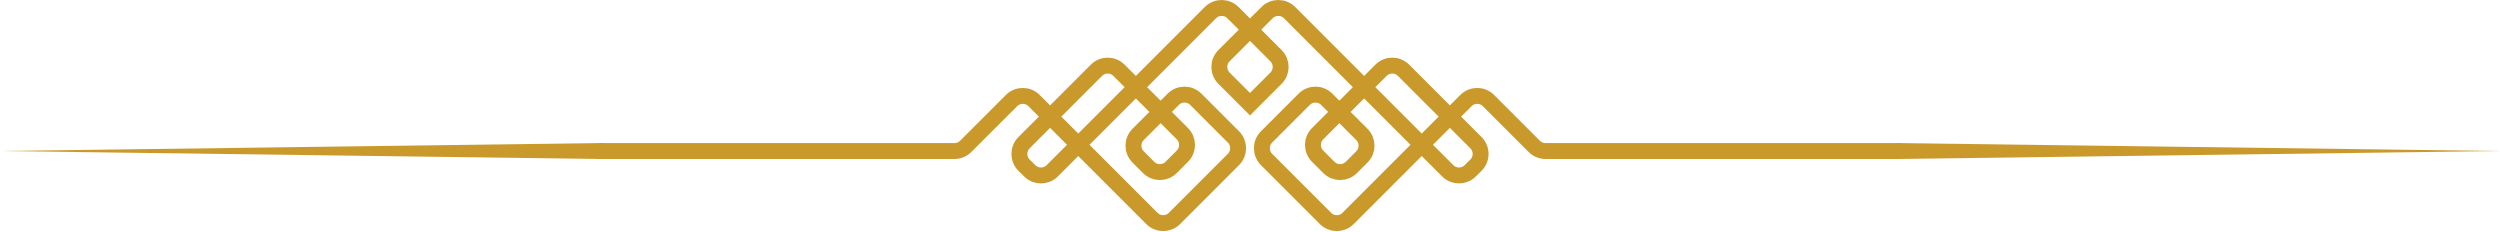
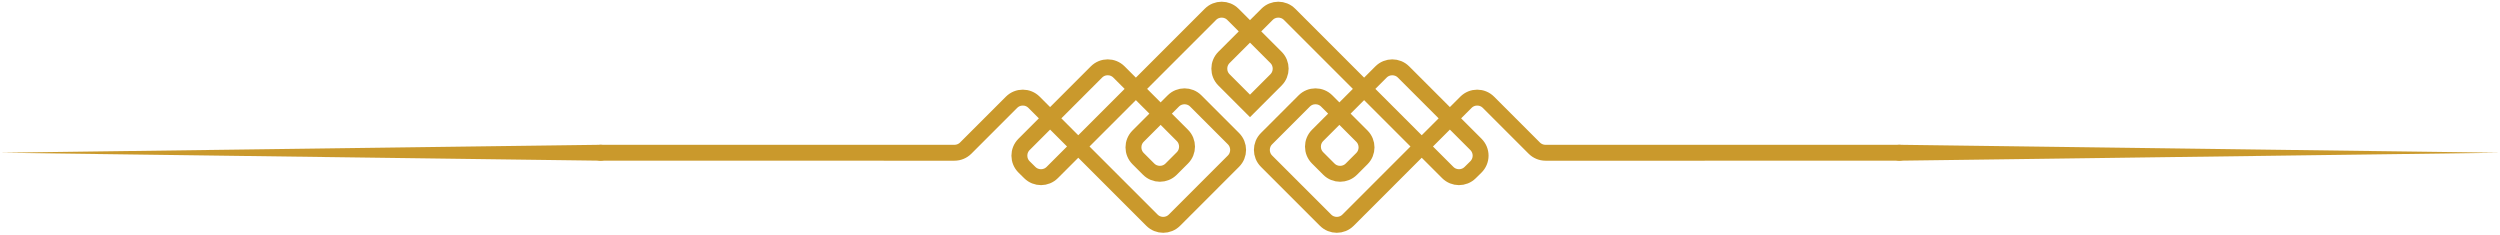
- <svg xmlns="http://www.w3.org/2000/svg" version="1.1" x="0px" y="0px" width="628.711px" height="58.112px" viewBox="0 0 628.711 58.112" enable-background="new 0 0 628.711 58.112" xml:space="preserve">
-   <g id="Calque_2">
- </g>
-   <g id="Calque_1">
-     <g>
-       <path fill="#CA992C" d="M151.057,39.98L0,37.98l151.057-2c1.105-0.016,2.012,0.868,2.026,1.974    c0.015,1.104-0.868,2.011-1.973,2.026C151.095,39.98,151.071,39.98,151.057,39.98" />
-       <path fill="#CA992C" d="M477.653,35.98l151.058,2l-151.058,2c-1.104,0.015-2.012-0.869-2.025-1.974    c-0.016-1.104,0.867-2.012,1.973-2.026C477.615,35.98,477.64,35.98,477.653,35.98" />
-       <path fill="none" stroke="#CA992C" stroke-width="4" stroke-linecap="round" stroke-miterlimit="10" d="M151.057,37.98    l88.978,0.004c1.061,0,2.079-0.423,2.829-1.173l11.523-11.522c1.562-1.562,4.095-1.562,5.657,0l29.652,29.652    c1.562,1.562,4.095,1.562,5.657,0l14.843-14.844c1.562-1.563,1.562-4.095,0-5.656l-9.478-9.479c-1.562-1.562-4.094-1.562-5.656,0    l-8.844,8.843c-1.562,1.563-1.562,4.096,0,5.657l2.645,2.645c1.562,1.562,4.094,1.562,5.657,0l2.831-2.831    c1.562-1.563,1.562-4.096,0-5.657l-9.441-9.441l-6.508-6.509c-1.563-1.562-4.095-1.562-5.657,0l-11.66,11.661l-6.555,6.554    c-1.57,1.57-1.56,4.119,0.021,5.678l1.436,1.414c1.565,1.542,4.082,1.533,5.636-0.021l27.757-27.757l12.026-12.026    c1.562-1.562,4.094-1.562,5.656,0l10.835,10.834c1.562,1.563,1.562,4.095,0,5.657l-6.542,6.542l-6.542-6.542    c-1.562-1.562-1.562-4.094,0-5.657l10.834-10.834c1.562-1.562,4.095-1.562,5.656,0l12.026,12.026l27.757,27.757    c1.555,1.554,4.07,1.563,5.636,0.021l1.436-1.414c1.582-1.559,1.591-4.107,0.021-5.678l-6.554-6.554l-11.661-11.661    c-1.562-1.562-4.094-1.562-5.656,0l-6.509,6.509l-9.44,9.441c-1.563,1.562-1.563,4.095,0,5.657l2.832,2.831    c1.562,1.562,4.095,1.562,5.656,0l2.645-2.645c1.562-1.562,1.562-4.095,0-5.657l-8.843-8.843c-1.563-1.562-4.096-1.562-5.657,0    l-9.479,9.479c-1.562,1.562-1.562,4.094,0,5.656l14.845,14.844c1.562,1.562,4.094,1.562,5.655,0l29.652-29.652    c1.563-1.562,4.095-1.562,5.657,0l11.522,11.522c0.751,0.75,1.769,1.173,2.829,1.173l88.979-0.004" />
-     </g>
-   </g>
+ <svg xmlns="http://www.w3.org/2000/svg" width="629" height="59" viewBox="0 0 628.711 58.112">
+   <path d="M151.057 39.98L0 37.98l151.057-2a2 2 0 0 1 .053 4h-.053m326.596-4l151.058 2-151.058 2a2 2 0 1 1-.052-4h.052" fill="#ca992c" />
+   <path fill="none" stroke="#ca992c" stroke-width="4" stroke-linecap="round" stroke-miterlimit="10" d="M151.057 37.98l88.978.004c1.06 0 2.08-.423 2.83-1.173l11.523-11.522a4 4 0 0 1 5.657 0l29.652 29.652a4 4 0 0 0 5.657 0l14.843-14.844a4 4 0 0 0 0-5.656l-9.478-9.48a4 4 0 0 0-5.656 0l-8.844 8.843a4 4 0 0 0 0 5.657l2.645 2.645a4 4 0 0 0 5.657 0l2.83-2.83a4 4 0 0 0 0-5.657l-15.95-15.95a4 4 0 0 0-5.657 0L257.53 35.884c-1.57 1.57-1.56 4.12.02 5.678l1.436 1.414a4 4 0 0 0 5.636-.021l39.783-39.783a4 4 0 0 1 5.656 0l10.835 10.834a4 4 0 0 1 0 5.657l-6.542 6.542-6.542-6.542a4 4 0 0 1 0-5.657l10.834-10.834a4 4 0 0 1 5.656 0l39.783 39.783a4 4 0 0 0 5.636.021l1.436-1.414a4 4 0 0 0 .021-5.678L352.964 17.67a4 4 0 0 0-5.656 0l-15.95 15.95a4 4 0 0 0 0 5.657l2.832 2.83a4 4 0 0 0 5.656 0l2.645-2.645a4 4 0 0 0 0-5.657l-8.843-8.843a4 4 0 0 0-5.657 0l-9.48 9.48a4 4 0 0 0 0 5.656l14.845 14.844a4 4 0 0 0 5.655 0l29.652-29.652a4 4 0 0 1 5.657 0l11.522 11.522c.75.75 1.77 1.173 2.83 1.173l88.98-.004" />
</svg>
